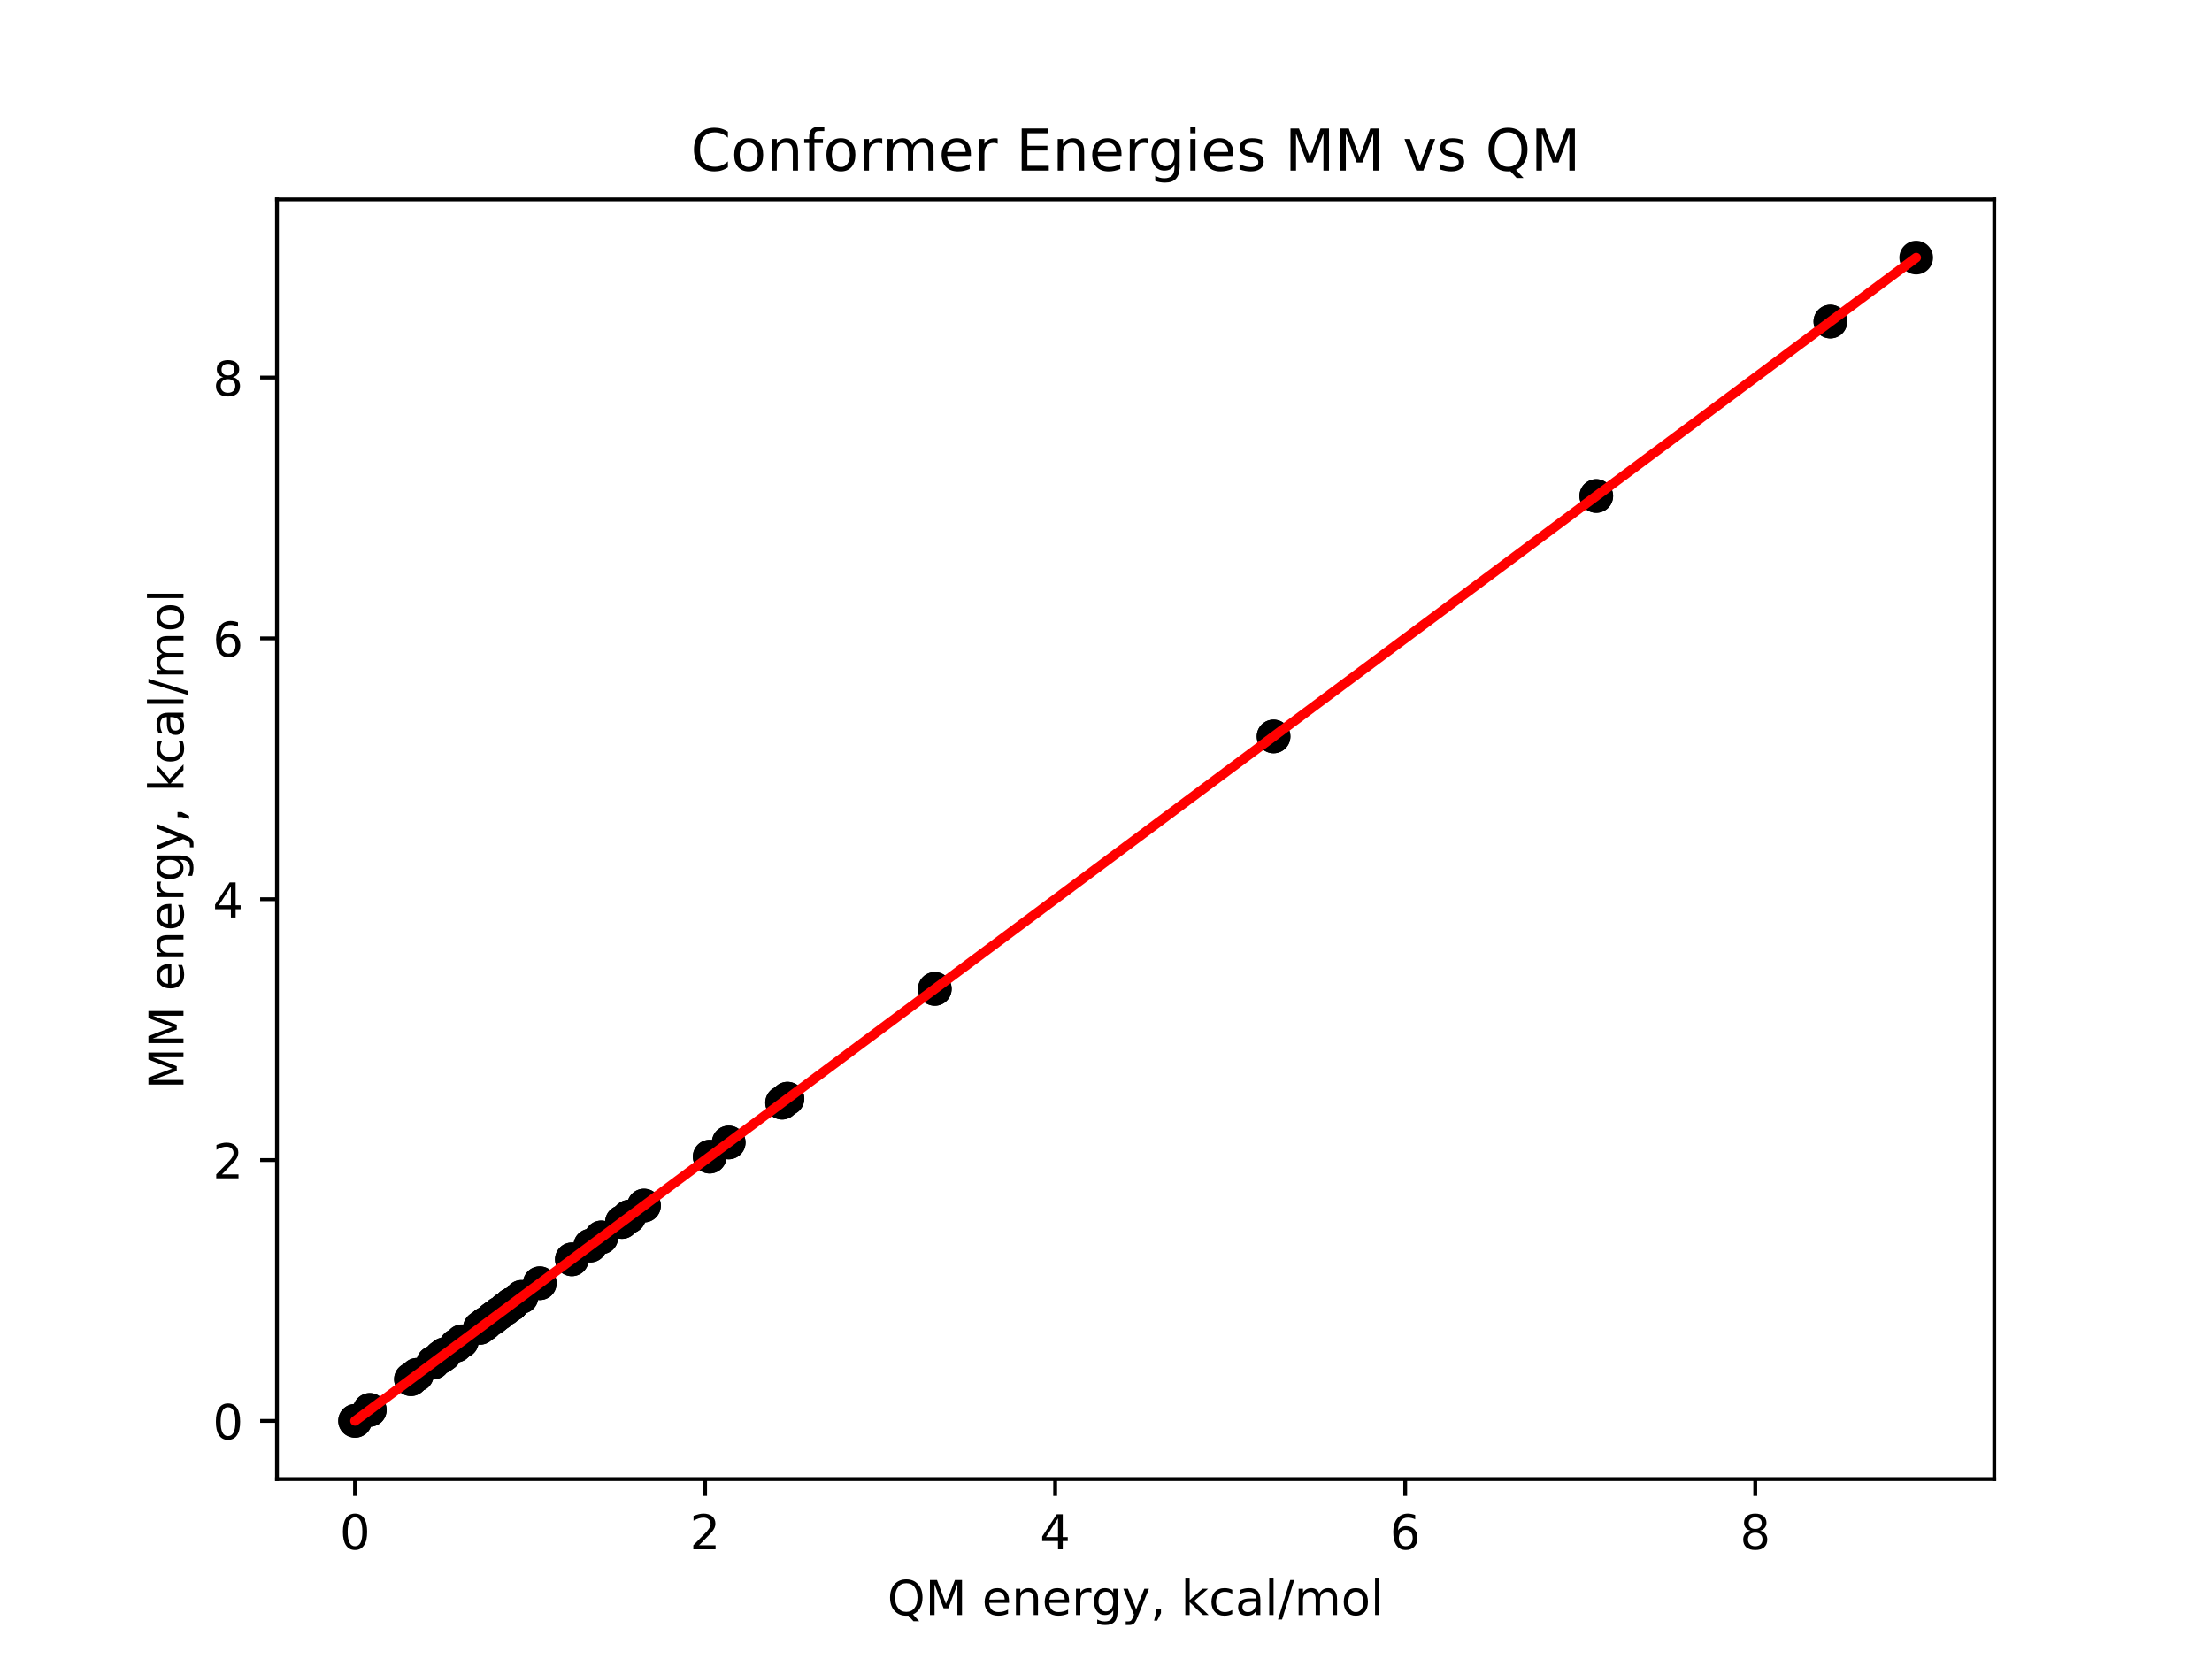
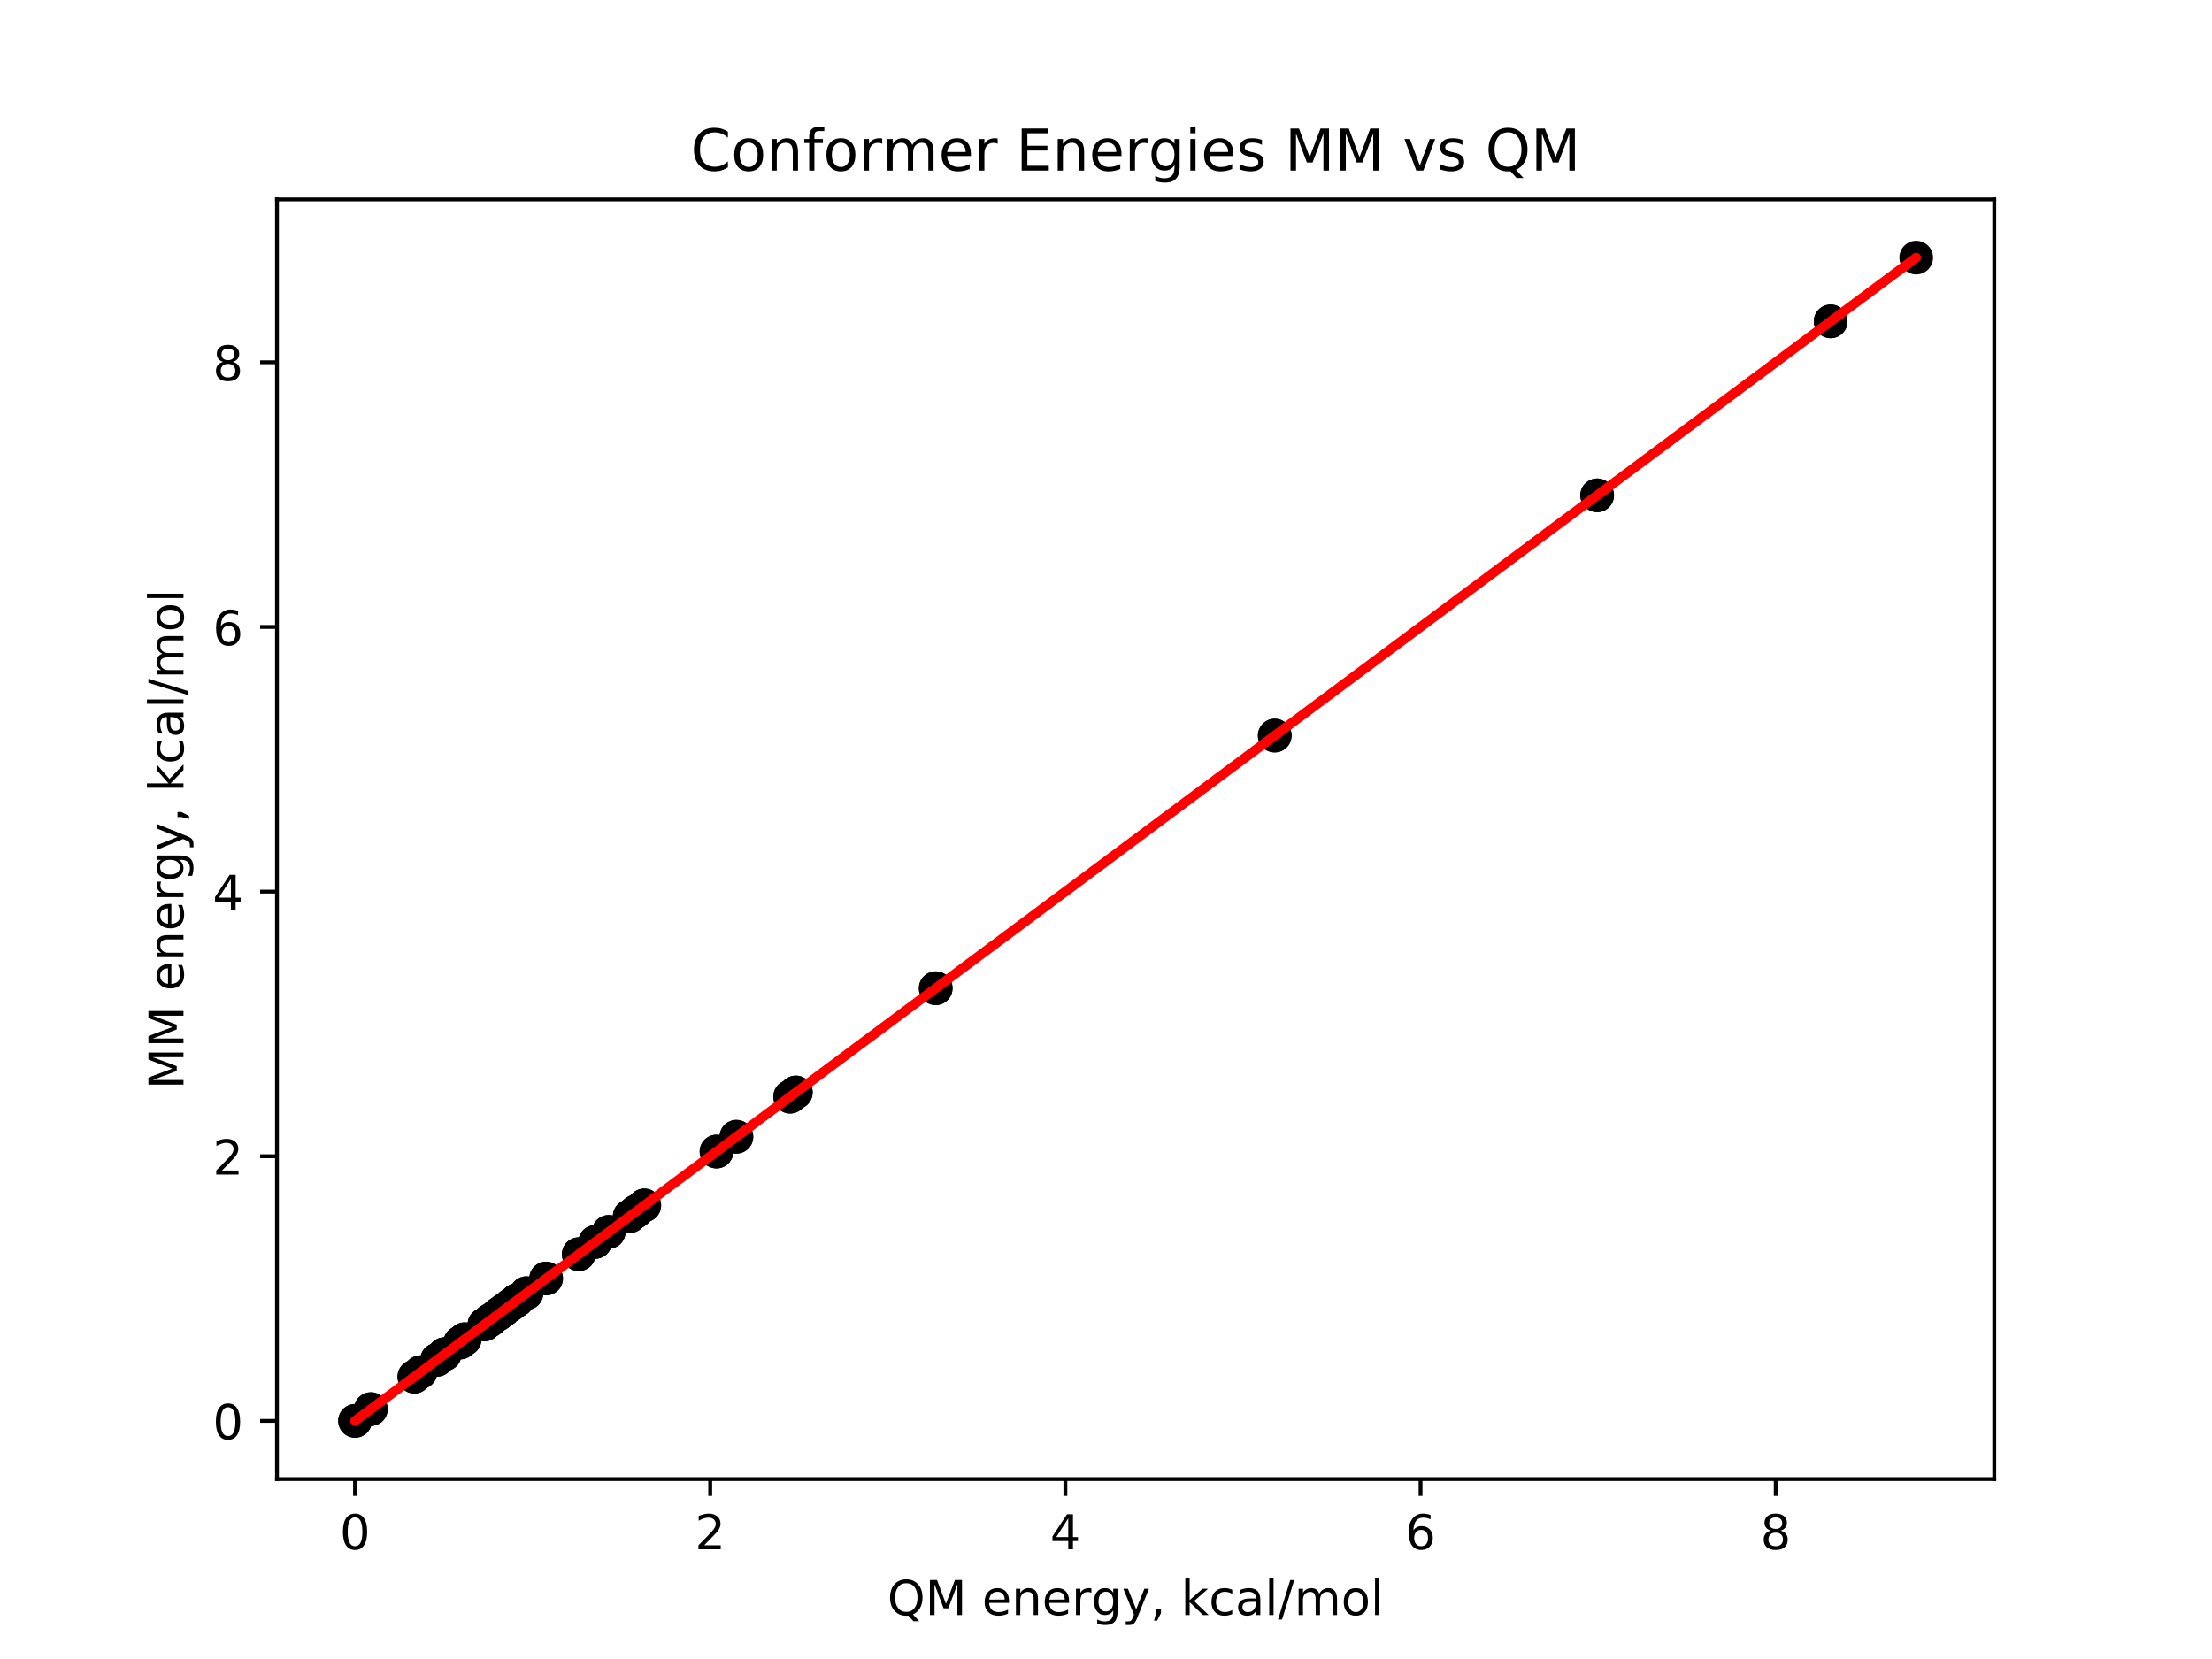
<svg xmlns="http://www.w3.org/2000/svg" xmlns:xlink="http://www.w3.org/1999/xlink" height="345pt" version="1.1" viewBox="0 0 460 345" width="460pt">
  <defs>
    <style type="text/css">
*{stroke-linecap:butt;stroke-linejoin:round;}
  </style>
  </defs>
  <g id="figure_1">
    <g id="patch_1">
      <path d="M 0 345.6  L 460.8 345.6  L 460.8 0  L 0 0  z " style="fill:#ffffff;" />
    </g>
    <g id="axes_1">
      <g id="patch_2">
        <path d="M 57.6 307.584  L 414.72 307.584  L 414.72 41.472  L 57.6 41.472  z " style="fill:#ffffff;" />
      </g>
      <g id="matplotlib.axis_1">
        <g id="xtick_1">
          <g id="line2d_1">
            <defs>
-               <path d="M 0 0  L 0 3.5  " id="m3a6380e8ad" style="stroke:#000000;stroke-width:0.8;" />
-             </defs>
-             <g>
-               <use style="stroke:#000000;stroke-width:0.8;" x="73.833" xlink:href="#m3a6380e8ad" y="307.584" />
+               <path d="M 0 0  L 0 3.5  " id="ma9a8a2aeb0" style="stroke:#000000;stroke-width:0.8;" />
+             </defs>
+             <g>
+               <use style="stroke:#000000;stroke-width:0.8;" x="73.833" xlink:href="#ma9a8a2aeb0" y="307.584" />
            </g>
          </g>
          <g id="text_1">
            <defs>
              <path d="M 31.781 66.406  Q 24.172 66.406 20.328 58.906  Q 16.5 51.422 16.5 36.375  Q 16.5 21.391 20.328 13.891  Q 24.172 6.391 31.781 6.391  Q 39.453 6.391 43.281 13.891  Q 47.125 21.391 47.125 36.375  Q 47.125 51.422 43.281 58.906  Q 39.453 66.406 31.781 66.406  z M 31.781 74.219  Q 44.047 74.219 50.516 64.516  Q 56.984 54.828 56.984 36.375  Q 56.984 17.969 50.516 8.266  Q 44.047 -1.422 31.781 -1.422  Q 19.531 -1.422 13.062 8.266  Q 6.594 17.969 6.594 36.375  Q 6.594 54.828 13.062 64.516  Q 19.531 74.219 31.781 74.219  z " id="DejaVuSans-30" />
            </defs>
            <g transform="translate(70.65148 322.1824)scale(0.1 -0.1)">
              <use xlink:href="#DejaVuSans-30" />
            </g>
          </g>
        </g>
        <g id="xtick_2">
          <g id="line2d_2">
            <g>
-               <use style="stroke:#000000;stroke-width:0.8;" x="146.629" xlink:href="#m3a6380e8ad" y="307.584" />
+               <use style="stroke:#000000;stroke-width:0.8;" x="147.692" xlink:href="#ma9a8a2aeb0" y="307.584" />
            </g>
          </g>
          <g id="text_2">
            <defs>
              <path d="M 19.188 8.297  L 53.609 8.297  L 53.609 0  L 7.328 0  L 7.328 8.297  Q 12.938 14.109 22.625 23.891  Q 32.328 33.688 34.812 36.531  Q 39.547 41.844 41.422 45.531  Q 43.312 49.219 43.312 52.781  Q 43.312 58.594 39.234 62.25  Q 35.156 65.922 28.609 65.922  Q 23.969 65.922 18.812 64.312  Q 13.672 62.703 7.812 59.422  L 7.812 69.391  Q 13.766 71.781 18.938 73  Q 24.125 74.219 28.422 74.219  Q 39.75 74.219 46.484 68.547  Q 53.219 62.891 53.219 53.422  Q 53.219 48.922 51.531 44.891  Q 49.859 40.875 45.406 35.406  Q 44.188 33.984 37.641 27.219  Q 31.109 20.453 19.188 8.297  z " id="DejaVuSans-32" />
            </defs>
-             <g transform="translate(143.4473 322.1824)scale(0.1 -0.1)">
+             <g transform="translate(144.5112 322.1824)scale(0.1 -0.1)">
              <use xlink:href="#DejaVuSans-32" />
            </g>
          </g>
        </g>
        <g id="xtick_3">
          <g id="line2d_3">
            <g>
-               <use style="stroke:#000000;stroke-width:0.8;" x="219.424" xlink:href="#m3a6380e8ad" y="307.584" />
+               <use style="stroke:#000000;stroke-width:0.8;" x="221.552" xlink:href="#ma9a8a2aeb0" y="307.584" />
            </g>
          </g>
          <g id="text_3">
            <defs>
              <path d="M 37.797 64.312  L 12.891 25.391  L 37.797 25.391  z M 35.203 72.906  L 47.609 72.906  L 47.609 25.391  L 58.016 25.391  L 58.016 17.188  L 47.609 17.188  L 47.609 0  L 37.797 0  L 37.797 17.188  L 4.891 17.188  L 4.891 26.703  z " id="DejaVuSans-34" />
            </defs>
-             <g transform="translate(216.2431 322.1824)scale(0.1 -0.1)">
+             <g transform="translate(218.3709 322.1824)scale(0.1 -0.1)">
              <use xlink:href="#DejaVuSans-34" />
            </g>
          </g>
        </g>
        <g id="xtick_4">
          <g id="line2d_4">
            <g>
-               <use style="stroke:#000000;stroke-width:0.8;" x="292.22" xlink:href="#m3a6380e8ad" y="307.584" />
+               <use style="stroke:#000000;stroke-width:0.8;" x="295.412" xlink:href="#ma9a8a2aeb0" y="307.584" />
            </g>
          </g>
          <g id="text_4">
            <defs>
              <path d="M 33.016 40.375  Q 26.375 40.375 22.484 35.828  Q 18.609 31.297 18.609 23.391  Q 18.609 15.531 22.484 10.953  Q 26.375 6.391 33.016 6.391  Q 39.656 6.391 43.531 10.953  Q 47.406 15.531 47.406 23.391  Q 47.406 31.297 43.531 35.828  Q 39.656 40.375 33.016 40.375  z M 52.594 71.297  L 52.594 62.312  Q 48.875 64.062 45.094 64.984  Q 41.312 65.922 37.594 65.922  Q 27.828 65.922 22.672 59.328  Q 17.531 52.734 16.797 39.406  Q 19.672 43.656 24.016 45.922  Q 28.375 48.188 33.594 48.188  Q 44.578 48.188 50.953 41.516  Q 57.328 34.859 57.328 23.391  Q 57.328 12.156 50.688 5.359  Q 44.047 -1.422 33.016 -1.422  Q 20.359 -1.422 13.672 8.266  Q 6.984 17.969 6.984 36.375  Q 6.984 53.656 15.188 63.938  Q 23.391 74.219 37.203 74.219  Q 40.922 74.219 44.703 73.484  Q 48.484 72.75 52.594 71.297  z " id="DejaVuSans-36" />
            </defs>
-             <g transform="translate(289.0389 322.1824)scale(0.1 -0.1)">
+             <g transform="translate(292.2307 322.1824)scale(0.1 -0.1)">
              <use xlink:href="#DejaVuSans-36" />
            </g>
          </g>
        </g>
        <g id="xtick_5">
          <g id="line2d_5">
            <g>
-               <use style="stroke:#000000;stroke-width:0.8;" x="365.016" xlink:href="#m3a6380e8ad" y="307.584" />
+               <use style="stroke:#000000;stroke-width:0.8;" x="369.272" xlink:href="#ma9a8a2aeb0" y="307.584" />
            </g>
          </g>
          <g id="text_5">
            <defs>
              <path d="M 31.781 34.625  Q 24.75 34.625 20.719 30.859  Q 16.703 27.094 16.703 20.516  Q 16.703 13.922 20.719 10.156  Q 24.75 6.391 31.781 6.391  Q 38.812 6.391 42.859 10.172  Q 46.922 13.969 46.922 20.516  Q 46.922 27.094 42.891 30.859  Q 38.875 34.625 31.781 34.625  z M 21.922 38.812  Q 15.578 40.375 12.031 44.719  Q 8.5 49.078 8.5 55.328  Q 8.5 64.062 14.719 69.141  Q 20.953 74.219 31.781 74.219  Q 42.672 74.219 48.875 69.141  Q 55.078 64.062 55.078 55.328  Q 55.078 49.078 51.531 44.719  Q 48 40.375 41.703 38.812  Q 48.828 37.156 52.797 32.312  Q 56.781 27.484 56.781 20.516  Q 56.781 9.906 50.312 4.234  Q 43.844 -1.422 31.781 -1.422  Q 19.734 -1.422 13.25 4.234  Q 6.781 9.906 6.781 20.516  Q 6.781 27.484 10.781 32.312  Q 14.797 37.156 21.922 38.812  z M 18.312 54.391  Q 18.312 48.734 21.844 45.562  Q 25.391 42.391 31.781 42.391  Q 38.141 42.391 41.719 45.562  Q 45.312 48.734 45.312 54.391  Q 45.312 60.062 41.719 63.234  Q 38.141 66.406 31.781 66.406  Q 25.391 66.406 21.844 63.234  Q 18.312 60.062 18.312 54.391  z " id="DejaVuSans-38" />
            </defs>
-             <g transform="translate(361.8348 322.1824)scale(0.1 -0.1)">
+             <g transform="translate(366.0904 322.1824)scale(0.1 -0.1)">
              <use xlink:href="#DejaVuSans-38" />
            </g>
          </g>
        </g>
        <g id="text_6">
          <defs>
            <path d="M 39.406 66.219  Q 28.656 66.219 22.328 58.203  Q 16.016 50.203 16.016 36.375  Q 16.016 22.609 22.328 14.594  Q 28.656 6.594 39.406 6.594  Q 50.141 6.594 56.422 14.594  Q 62.703 22.609 62.703 36.375  Q 62.703 50.203 56.422 58.203  Q 50.141 66.219 39.406 66.219  z M 53.219 1.312  L 66.219 -12.891  L 54.297 -12.891  L 43.5 -1.219  Q 41.891 -1.312 41.031 -1.359  Q 40.188 -1.422 39.406 -1.422  Q 24.031 -1.422 14.812 8.859  Q 5.609 19.141 5.609 36.375  Q 5.609 53.656 14.812 63.938  Q 24.031 74.219 39.406 74.219  Q 54.734 74.219 63.906 63.938  Q 73.094 53.656 73.094 36.375  Q 73.094 23.688 67.984 14.641  Q 62.891 5.609 53.219 1.312  z " id="DejaVuSans-51" />
            <path d="M 9.812 72.906  L 24.516 72.906  L 43.109 23.297  L 61.812 72.906  L 76.516 72.906  L 76.516 0  L 66.891 0  L 66.891 64.016  L 48.094 14.016  L 38.188 14.016  L 19.391 64.016  L 19.391 0  L 9.812 0  z " id="DejaVuSans-4d" />
            <path id="DejaVuSans-20" />
            <path d="M 56.203 29.594  L 56.203 25.203  L 14.891 25.203  Q 15.484 15.922 20.484 11.062  Q 25.484 6.203 34.422 6.203  Q 39.594 6.203 44.453 7.469  Q 49.312 8.734 54.109 11.281  L 54.109 2.781  Q 49.266 0.734 44.188 -0.344  Q 39.109 -1.422 33.891 -1.422  Q 20.797 -1.422 13.156 6.188  Q 5.516 13.812 5.516 26.812  Q 5.516 40.234 12.766 48.109  Q 20.016 56 32.328 56  Q 43.359 56 49.781 48.891  Q 56.203 41.797 56.203 29.594  z M 47.219 32.234  Q 47.125 39.594 43.094 43.984  Q 39.062 48.391 32.422 48.391  Q 24.906 48.391 20.391 44.141  Q 15.875 39.891 15.188 32.172  z " id="DejaVuSans-65" />
            <path d="M 54.891 33.016  L 54.891 0  L 45.906 0  L 45.906 32.719  Q 45.906 40.484 42.875 44.328  Q 39.844 48.188 33.797 48.188  Q 26.516 48.188 22.312 43.547  Q 18.109 38.922 18.109 30.906  L 18.109 0  L 9.078 0  L 9.078 54.688  L 18.109 54.688  L 18.109 46.188  Q 21.344 51.125 25.703 53.562  Q 30.078 56 35.797 56  Q 45.219 56 50.047 50.172  Q 54.891 44.344 54.891 33.016  z " id="DejaVuSans-6e" />
            <path d="M 41.109 46.297  Q 39.594 47.172 37.812 47.578  Q 36.031 48 33.891 48  Q 26.266 48 22.188 43.047  Q 18.109 38.094 18.109 28.812  L 18.109 0  L 9.078 0  L 9.078 54.688  L 18.109 54.688  L 18.109 46.188  Q 20.953 51.172 25.484 53.578  Q 30.031 56 36.531 56  Q 37.453 56 38.578 55.875  Q 39.703 55.766 41.062 55.516  z " id="DejaVuSans-72" />
            <path d="M 45.406 27.984  Q 45.406 37.75 41.375 43.109  Q 37.359 48.484 30.078 48.484  Q 22.859 48.484 18.828 43.109  Q 14.797 37.75 14.797 27.984  Q 14.797 18.266 18.828 12.891  Q 22.859 7.516 30.078 7.516  Q 37.359 7.516 41.375 12.891  Q 45.406 18.266 45.406 27.984  z M 54.391 6.781  Q 54.391 -7.172 48.188 -13.984  Q 42 -20.797 29.203 -20.797  Q 24.469 -20.797 20.266 -20.094  Q 16.062 -19.391 12.109 -17.922  L 12.109 -9.188  Q 16.062 -11.328 19.922 -12.344  Q 23.781 -13.375 27.781 -13.375  Q 36.625 -13.375 41.016 -8.766  Q 45.406 -4.156 45.406 5.172  L 45.406 9.625  Q 42.625 4.781 38.281 2.391  Q 33.938 0 27.875 0  Q 17.828 0 11.672 7.656  Q 5.516 15.328 5.516 27.984  Q 5.516 40.672 11.672 48.328  Q 17.828 56 27.875 56  Q 33.938 56 38.281 53.609  Q 42.625 51.219 45.406 46.391  L 45.406 54.688  L 54.391 54.688  z " id="DejaVuSans-67" />
            <path d="M 32.172 -5.078  Q 28.375 -14.844 24.75 -17.812  Q 21.141 -20.797 15.094 -20.797  L 7.906 -20.797  L 7.906 -13.281  L 13.188 -13.281  Q 16.891 -13.281 18.938 -11.516  Q 21 -9.766 23.484 -3.219  L 25.094 0.875  L 2.984 54.688  L 12.5 54.688  L 29.594 11.922  L 46.688 54.688  L 56.203 54.688  z " id="DejaVuSans-79" />
            <path d="M 11.719 12.406  L 22.016 12.406  L 22.016 4  L 14.016 -11.625  L 7.719 -11.625  L 11.719 4  z " id="DejaVuSans-2c" />
            <path d="M 9.078 75.984  L 18.109 75.984  L 18.109 31.109  L 44.922 54.688  L 56.391 54.688  L 27.391 29.109  L 57.625 0  L 45.906 0  L 18.109 26.703  L 18.109 0  L 9.078 0  z " id="DejaVuSans-6b" />
            <path d="M 48.781 52.594  L 48.781 44.188  Q 44.969 46.297 41.141 47.344  Q 37.312 48.391 33.406 48.391  Q 24.656 48.391 19.812 42.844  Q 14.984 37.312 14.984 27.297  Q 14.984 17.281 19.812 11.734  Q 24.656 6.203 33.406 6.203  Q 37.312 6.203 41.141 7.25  Q 44.969 8.297 48.781 10.406  L 48.781 2.094  Q 45.016 0.344 40.984 -0.531  Q 36.969 -1.422 32.422 -1.422  Q 20.062 -1.422 12.781 6.344  Q 5.516 14.109 5.516 27.297  Q 5.516 40.672 12.859 48.328  Q 20.219 56 33.016 56  Q 37.156 56 41.109 55.141  Q 45.062 54.297 48.781 52.594  z " id="DejaVuSans-63" />
            <path d="M 34.281 27.484  Q 23.391 27.484 19.188 25  Q 14.984 22.516 14.984 16.5  Q 14.984 11.719 18.141 8.906  Q 21.297 6.109 26.703 6.109  Q 34.188 6.109 38.703 11.406  Q 43.219 16.703 43.219 25.484  L 43.219 27.484  z M 52.203 31.203  L 52.203 0  L 43.219 0  L 43.219 8.297  Q 40.141 3.328 35.547 0.953  Q 30.953 -1.422 24.312 -1.422  Q 15.922 -1.422 10.953 3.297  Q 6 8.016 6 15.922  Q 6 25.141 12.172 29.828  Q 18.359 34.516 30.609 34.516  L 43.219 34.516  L 43.219 35.406  Q 43.219 41.609 39.141 45  Q 35.062 48.391 27.688 48.391  Q 23 48.391 18.547 47.266  Q 14.109 46.141 10.016 43.891  L 10.016 52.203  Q 14.938 54.109 19.578 55.047  Q 24.219 56 28.609 56  Q 40.484 56 46.344 49.844  Q 52.203 43.703 52.203 31.203  z " id="DejaVuSans-61" />
            <path d="M 9.422 75.984  L 18.406 75.984  L 18.406 0  L 9.422 0  z " id="DejaVuSans-6c" />
            <path d="M 25.391 72.906  L 33.688 72.906  L 8.297 -9.281  L 0 -9.281  z " id="DejaVuSans-2f" />
            <path d="M 52 44.188  Q 55.375 50.25 60.062 53.125  Q 64.75 56 71.094 56  Q 79.641 56 84.281 50.016  Q 88.922 44.047 88.922 33.016  L 88.922 0  L 79.891 0  L 79.891 32.719  Q 79.891 40.578 77.094 44.375  Q 74.312 48.188 68.609 48.188  Q 61.625 48.188 57.562 43.547  Q 53.516 38.922 53.516 30.906  L 53.516 0  L 44.484 0  L 44.484 32.719  Q 44.484 40.625 41.703 44.406  Q 38.922 48.188 33.109 48.188  Q 26.219 48.188 22.156 43.531  Q 18.109 38.875 18.109 30.906  L 18.109 0  L 9.078 0  L 9.078 54.688  L 18.109 54.688  L 18.109 46.188  Q 21.188 51.219 25.484 53.609  Q 29.781 56 35.688 56  Q 41.656 56 45.828 52.969  Q 50 49.953 52 44.188  z " id="DejaVuSans-6d" />
            <path d="M 30.609 48.391  Q 23.391 48.391 19.188 42.75  Q 14.984 37.109 14.984 27.297  Q 14.984 17.484 19.156 11.844  Q 23.344 6.203 30.609 6.203  Q 37.797 6.203 41.984 11.859  Q 46.188 17.531 46.188 27.297  Q 46.188 37.016 41.984 42.703  Q 37.797 48.391 30.609 48.391  z M 30.609 56  Q 42.328 56 49.016 48.375  Q 55.719 40.766 55.719 27.297  Q 55.719 13.875 49.016 6.219  Q 42.328 -1.422 30.609 -1.422  Q 18.844 -1.422 12.172 6.219  Q 5.516 13.875 5.516 27.297  Q 5.516 40.766 12.172 48.375  Q 18.844 56 30.609 56  z " id="DejaVuSans-6f" />
          </defs>
          <g transform="translate(184.5319 335.8606)scale(0.1 -0.1)">
            <use xlink:href="#DejaVuSans-51" />
            <use x="78.711" xlink:href="#DejaVuSans-4d" />
            <use x="164.99" xlink:href="#DejaVuSans-20" />
            <use x="196.777" xlink:href="#DejaVuSans-65" />
            <use x="258.301" xlink:href="#DejaVuSans-6e" />
            <use x="321.68" xlink:href="#DejaVuSans-65" />
            <use x="383.203" xlink:href="#DejaVuSans-72" />
            <use x="424.301" xlink:href="#DejaVuSans-67" />
            <use x="487.777" xlink:href="#DejaVuSans-79" />
            <use x="546.957" xlink:href="#DejaVuSans-2c" />
            <use x="578.744" xlink:href="#DejaVuSans-20" />
            <use x="610.531" xlink:href="#DejaVuSans-6b" />
            <use x="668.441" xlink:href="#DejaVuSans-63" />
            <use x="723.422" xlink:href="#DejaVuSans-61" />
            <use x="784.701" xlink:href="#DejaVuSans-6c" />
            <use x="812.484" xlink:href="#DejaVuSans-2f" />
            <use x="846.176" xlink:href="#DejaVuSans-6d" />
            <use x="943.588" xlink:href="#DejaVuSans-6f" />
            <use x="1004.77" xlink:href="#DejaVuSans-6c" />
          </g>
        </g>
      </g>
      <g id="matplotlib.axis_2">
        <g id="ytick_1">
          <g id="line2d_6">
            <defs>
-               <path d="M 0 0  L -3.5 0  " id="mbd588d0373" style="stroke:#000000;stroke-width:0.8;" />
-             </defs>
-             <g>
-               <use style="stroke:#000000;stroke-width:0.8;" x="57.6" xlink:href="#mbd588d0373" y="295.488" />
+               <path d="M 0 0  L -3.5 0  " id="m4d8f1068ce" style="stroke:#000000;stroke-width:0.8;" />
+             </defs>
+             <g>
+               <use style="stroke:#000000;stroke-width:0.8;" x="57.6" xlink:href="#m4d8f1068ce" y="295.488" />
            </g>
          </g>
          <g id="text_7">
            <g transform="translate(44.2375 299.2872)scale(0.1 -0.1)">
              <use xlink:href="#DejaVuSans-30" />
            </g>
          </g>
        </g>
        <g id="ytick_2">
          <g id="line2d_7">
            <g>
-               <use style="stroke:#000000;stroke-width:0.8;" x="57.6" xlink:href="#mbd588d0373" y="241.243" />
+               <use style="stroke:#000000;stroke-width:0.8;" x="57.6" xlink:href="#m4d8f1068ce" y="240.451" />
            </g>
          </g>
          <g id="text_8">
-             <g transform="translate(44.2375 245.0426)scale(0.1 -0.1)">
+             <g transform="translate(44.2375 244.2498)scale(0.1 -0.1)">
              <use xlink:href="#DejaVuSans-32" />
            </g>
          </g>
        </g>
        <g id="ytick_3">
          <g id="line2d_8">
            <g>
-               <use style="stroke:#000000;stroke-width:0.8;" x="57.6" xlink:href="#mbd588d0373" y="186.999" />
+               <use style="stroke:#000000;stroke-width:0.8;" x="57.6" xlink:href="#m4d8f1068ce" y="185.413" />
            </g>
          </g>
          <g id="text_9">
-             <g transform="translate(44.2375 190.7979)scale(0.1 -0.1)">
+             <g transform="translate(44.2375 189.2124)scale(0.1 -0.1)">
              <use xlink:href="#DejaVuSans-34" />
            </g>
          </g>
        </g>
        <g id="ytick_4">
          <g id="line2d_9">
            <g>
-               <use style="stroke:#000000;stroke-width:0.8;" x="57.6" xlink:href="#mbd588d0373" y="132.754" />
+               <use style="stroke:#000000;stroke-width:0.8;" x="57.6" xlink:href="#m4d8f1068ce" y="130.376" />
            </g>
          </g>
          <g id="text_10">
-             <g transform="translate(44.2375 136.5533)scale(0.1 -0.1)">
+             <g transform="translate(44.2375 134.175)scale(0.1 -0.1)">
              <use xlink:href="#DejaVuSans-36" />
            </g>
          </g>
        </g>
        <g id="ytick_5">
          <g id="line2d_10">
            <g>
-               <use style="stroke:#000000;stroke-width:0.8;" x="57.6" xlink:href="#mbd588d0373" y="78.509" />
+               <use style="stroke:#000000;stroke-width:0.8;" x="57.6" xlink:href="#m4d8f1068ce" y="75.338" />
            </g>
          </g>
          <g id="text_11">
-             <g transform="translate(44.2375 82.30868)scale(0.1 -0.1)">
+             <g transform="translate(44.2375 79.13753)scale(0.1 -0.1)">
              <use xlink:href="#DejaVuSans-38" />
            </g>
          </g>
        </g>
        <g id="text_12">
          <g transform="translate(38.15781 226.5342)rotate(-90)scale(0.1 -0.1)">
            <use xlink:href="#DejaVuSans-4d" />
            <use x="86.279" xlink:href="#DejaVuSans-4d" />
            <use x="172.559" xlink:href="#DejaVuSans-20" />
            <use x="204.346" xlink:href="#DejaVuSans-65" />
            <use x="265.869" xlink:href="#DejaVuSans-6e" />
            <use x="329.248" xlink:href="#DejaVuSans-65" />
            <use x="390.771" xlink:href="#DejaVuSans-72" />
            <use x="431.869" xlink:href="#DejaVuSans-67" />
            <use x="495.346" xlink:href="#DejaVuSans-79" />
            <use x="554.525" xlink:href="#DejaVuSans-2c" />
            <use x="586.312" xlink:href="#DejaVuSans-20" />
            <use x="618.1" xlink:href="#DejaVuSans-6b" />
            <use x="676.01" xlink:href="#DejaVuSans-63" />
            <use x="730.99" xlink:href="#DejaVuSans-61" />
            <use x="792.27" xlink:href="#DejaVuSans-6c" />
            <use x="820.053" xlink:href="#DejaVuSans-2f" />
            <use x="853.744" xlink:href="#DejaVuSans-6d" />
            <use x="951.156" xlink:href="#DejaVuSans-6f" />
            <use x="1012.338" xlink:href="#DejaVuSans-6c" />
          </g>
        </g>
      </g>
      <g id="line2d_11">
        <defs>
-           <path d="M 0 3  C 0.796 3 1.559 2.684 2.121 2.121  C 2.684 1.559 3 0.796 3 0  C 3 -0.796 2.684 -1.559 2.121 -2.121  C 1.559 -2.684 0.796 -3 0 -3  C -0.796 -3 -1.559 -2.684 -2.121 -2.121  C -2.684 -1.559 -3 -0.796 -3 0  C -3 0.796 -2.684 1.559 -2.121 2.121  C -1.559 2.684 -0.796 3 0 3  z " id="mf2b5cdc67c" style="stroke:#000000;" />
+           <path d="M 0 3  C 0.796 3 1.559 2.684 2.121 2.121  C 2.684 1.559 3 0.796 3 0  C 3 -0.796 2.684 -1.559 2.121 -2.121  C 1.559 -2.684 0.796 -3 0 -3  C -0.796 -3 -1.559 -2.684 -2.121 -2.121  C -2.684 -1.559 -3 -0.796 -3 0  C -3 0.796 -2.684 1.559 -2.121 2.121  C -1.559 2.684 -0.796 3 0 3  z " id="m086f7c5e9b" style="stroke:#000000;" />
        </defs>
-         <g clip-path="url(#pd69f0bec8e)">
-           <use style="stroke:#000000;" x="85.462" xlink:href="#mf2b5cdc67c" y="286.822" />
-           <use style="stroke:#000000;" x="91.665" xlink:href="#mf2b5cdc67c" y="282.2" />
-           <use style="stroke:#000000;" x="108.448" xlink:href="#mf2b5cdc67c" y="269.694" />
-           <use style="stroke:#000000;" x="130.752" xlink:href="#mf2b5cdc67c" y="253.074" />
-           <use style="stroke:#000000;" x="151.541" xlink:href="#mf2b5cdc67c" y="237.583" />
-           <use style="stroke:#000000;" x="163.763" xlink:href="#mf2b5cdc67c" y="228.476" />
-           <use style="stroke:#000000;" x="162.649" xlink:href="#mf2b5cdc67c" y="229.306" />
-           <use style="stroke:#000000;" x="147.596" xlink:href="#mf2b5cdc67c" y="240.523" />
-           <use style="stroke:#000000;" x="122.768" xlink:href="#mf2b5cdc67c" y="259.023" />
-           <use style="stroke:#000000;" x="96.061" xlink:href="#mf2b5cdc67c" y="278.925" />
-           <use style="stroke:#000000;" x="76.915" xlink:href="#mf2b5cdc67c" y="293.191" />
-           <use style="stroke:#000000;" x="73.861" xlink:href="#mf2b5cdc67c" y="295.467" />
-           <use style="stroke:#000000;" x="92.463" xlink:href="#mf2b5cdc67c" y="281.605" />
-           <use style="stroke:#000000;" x="133.936" xlink:href="#mf2b5cdc67c" y="250.702" />
-           <use style="stroke:#000000;" x="194.407" xlink:href="#mf2b5cdc67c" y="205.64" />
-           <use style="stroke:#000000;" x="264.852" xlink:href="#mf2b5cdc67c" y="153.148" />
-           <use style="stroke:#000000;" x="331.958" xlink:href="#mf2b5cdc67c" y="103.143" />
-           <use style="stroke:#000000;" x="380.639" xlink:href="#mf2b5cdc67c" y="66.868" />
-           <use style="stroke:#000000;" x="398.487" xlink:href="#mf2b5cdc67c" y="53.568" />
-           <use style="stroke:#000000;" x="380.635" xlink:href="#mf2b5cdc67c" y="66.871" />
-           <use style="stroke:#000000;" x="331.95" xlink:href="#mf2b5cdc67c" y="103.149" />
-           <use style="stroke:#000000;" x="264.84" xlink:href="#mf2b5cdc67c" y="153.157" />
-           <use style="stroke:#000000;" x="194.39" xlink:href="#mf2b5cdc67c" y="205.653" />
-           <use style="stroke:#000000;" x="133.914" xlink:href="#mf2b5cdc67c" y="250.718" />
-           <use style="stroke:#000000;" x="92.438" xlink:href="#mf2b5cdc67c" y="281.624" />
-           <use style="stroke:#000000;" x="73.833" xlink:href="#mf2b5cdc67c" y="295.488" />
-           <use style="stroke:#000000;" x="76.886" xlink:href="#mf2b5cdc67c" y="293.213" />
-           <use style="stroke:#000000;" x="96.033" xlink:href="#mf2b5cdc67c" y="278.946" />
-           <use style="stroke:#000000;" x="122.743" xlink:href="#mf2b5cdc67c" y="259.042" />
-           <use style="stroke:#000000;" x="147.575" xlink:href="#mf2b5cdc67c" y="240.538" />
-           <use style="stroke:#000000;" x="162.634" xlink:href="#mf2b5cdc67c" y="229.317" />
-           <use style="stroke:#000000;" x="163.753" xlink:href="#mf2b5cdc67c" y="228.483" />
-           <use style="stroke:#000000;" x="151.536" xlink:href="#mf2b5cdc67c" y="237.587" />
-           <use style="stroke:#000000;" x="130.75" xlink:href="#mf2b5cdc67c" y="253.075" />
-           <use style="stroke:#000000;" x="108.448" xlink:href="#mf2b5cdc67c" y="269.694" />
-           <use style="stroke:#000000;" x="91.666" xlink:href="#mf2b5cdc67c" y="282.2" />
-           <use style="stroke:#000000;" x="85.462" xlink:href="#mf2b5cdc67c" y="286.822" />
-           <use style="stroke:#000000;" x="86.698" xlink:href="#mf2b5cdc67c" y="285.901" />
-           <use style="stroke:#000000;" x="90.101" xlink:href="#mf2b5cdc67c" y="283.365" />
-           <use style="stroke:#000000;" x="94.843" xlink:href="#mf2b5cdc67c" y="279.832" />
-           <use style="stroke:#000000;" x="99.795" xlink:href="#mf2b5cdc67c" y="276.142" />
-           <use style="stroke:#000000;" x="103.833" xlink:href="#mf2b5cdc67c" y="273.133" />
-           <use style="stroke:#000000;" x="106.145" xlink:href="#mf2b5cdc67c" y="271.41" />
-           <use style="stroke:#000000;" x="106.453" xlink:href="#mf2b5cdc67c" y="271.181" />
-           <use style="stroke:#000000;" x="105.091" xlink:href="#mf2b5cdc67c" y="272.196" />
-           <use style="stroke:#000000;" x="102.911" xlink:href="#mf2b5cdc67c" y="273.82" />
-           <use style="stroke:#000000;" x="101.051" xlink:href="#mf2b5cdc67c" y="275.206" />
-           <use style="stroke:#000000;" x="100.61" xlink:href="#mf2b5cdc67c" y="275.535" />
-           <use style="stroke:#000000;" x="102.331" xlink:href="#mf2b5cdc67c" y="274.252" />
-           <use style="stroke:#000000;" x="106.378" xlink:href="#mf2b5cdc67c" y="271.237" />
-           <use style="stroke:#000000;" x="112.255" xlink:href="#mf2b5cdc67c" y="266.857" />
-           <use style="stroke:#000000;" x="118.922" xlink:href="#mf2b5cdc67c" y="261.889" />
-           <use style="stroke:#000000;" x="125.046" xlink:href="#mf2b5cdc67c" y="257.326" />
-           <use style="stroke:#000000;" x="129.34" xlink:href="#mf2b5cdc67c" y="254.126" />
-           <use style="stroke:#000000;" x="130.882" xlink:href="#mf2b5cdc67c" y="252.977" />
-           <use style="stroke:#000000;" x="129.338" xlink:href="#mf2b5cdc67c" y="254.128" />
-           <use style="stroke:#000000;" x="125.042" xlink:href="#mf2b5cdc67c" y="257.329" />
-           <use style="stroke:#000000;" x="118.917" xlink:href="#mf2b5cdc67c" y="261.893" />
-           <use style="stroke:#000000;" x="112.251" xlink:href="#mf2b5cdc67c" y="266.86" />
-           <use style="stroke:#000000;" x="106.375" xlink:href="#mf2b5cdc67c" y="271.239" />
-           <use style="stroke:#000000;" x="102.331" xlink:href="#mf2b5cdc67c" y="274.252" />
-           <use style="stroke:#000000;" x="100.612" xlink:href="#mf2b5cdc67c" y="275.533" />
-           <use style="stroke:#000000;" x="101.055" xlink:href="#mf2b5cdc67c" y="275.203" />
-           <use style="stroke:#000000;" x="102.916" xlink:href="#mf2b5cdc67c" y="273.816" />
-           <use style="stroke:#000000;" x="105.095" xlink:href="#mf2b5cdc67c" y="272.192" />
-           <use style="stroke:#000000;" x="106.456" xlink:href="#mf2b5cdc67c" y="271.178" />
-           <use style="stroke:#000000;" x="106.146" xlink:href="#mf2b5cdc67c" y="271.41" />
-           <use style="stroke:#000000;" x="103.831" xlink:href="#mf2b5cdc67c" y="273.134" />
-           <use style="stroke:#000000;" x="99.792" xlink:href="#mf2b5cdc67c" y="276.144" />
-           <use style="stroke:#000000;" x="94.84" xlink:href="#mf2b5cdc67c" y="279.835" />
-           <use style="stroke:#000000;" x="90.098" xlink:href="#mf2b5cdc67c" y="283.368" />
-           <use style="stroke:#000000;" x="86.696" xlink:href="#mf2b5cdc67c" y="285.903" />
+         <g clip-path="url(#pd171537a94)">
+           <use style="stroke:#000000;" x="86.171" xlink:href="#m086f7c5e9b" y="286.294" />
+           <use style="stroke:#000000;" x="92.468" xlink:href="#m086f7c5e9b" y="281.601" />
+           <use style="stroke:#000000;" x="109.489" xlink:href="#m086f7c5e9b" y="268.918" />
+           <use style="stroke:#000000;" x="132.099" xlink:href="#m086f7c5e9b" y="252.07" />
+           <use style="stroke:#000000;" x="153.156" xlink:href="#m086f7c5e9b" y="236.379" />
+           <use style="stroke:#000000;" x="165.51" xlink:href="#m086f7c5e9b" y="227.174" />
+           <use style="stroke:#000000;" x="164.33" xlink:href="#m086f7c5e9b" y="228.053" />
+           <use style="stroke:#000000;" x="149.012" xlink:href="#m086f7c5e9b" y="239.467" />
+           <use style="stroke:#000000;" x="123.783" xlink:href="#m086f7c5e9b" y="258.267" />
+           <use style="stroke:#000000;" x="96.636" xlink:href="#m086f7c5e9b" y="278.496" />
+           <use style="stroke:#000000;" x="77.123" xlink:href="#m086f7c5e9b" y="293.036" />
+           <use style="stroke:#000000;" x="73.853" xlink:href="#m086f7c5e9b" y="295.473" />
+           <use style="stroke:#000000;" x="92.421" xlink:href="#m086f7c5e9b" y="281.637" />
+           <use style="stroke:#000000;" x="133.996" xlink:href="#m086f7c5e9b" y="250.657" />
+           <use style="stroke:#000000;" x="194.605" xlink:href="#m086f7c5e9b" y="205.493" />
+           <use style="stroke:#000000;" x="265.11" xlink:href="#m086f7c5e9b" y="152.955" />
+           <use style="stroke:#000000;" x="332.152" xlink:href="#m086f7c5e9b" y="102.998" />
+           <use style="stroke:#000000;" x="380.707" xlink:href="#m086f7c5e9b" y="66.817" />
+           <use style="stroke:#000000;" x="398.487" xlink:href="#m086f7c5e9b" y="53.568" />
+           <use style="stroke:#000000;" x="380.692" xlink:href="#m086f7c5e9b" y="66.829" />
+           <use style="stroke:#000000;" x="332.125" xlink:href="#m086f7c5e9b" y="103.019" />
+           <use style="stroke:#000000;" x="265.075" xlink:href="#m086f7c5e9b" y="152.982" />
+           <use style="stroke:#000000;" x="194.567" xlink:href="#m086f7c5e9b" y="205.522" />
+           <use style="stroke:#000000;" x="133.961" xlink:href="#m086f7c5e9b" y="250.683" />
+           <use style="stroke:#000000;" x="92.393" xlink:href="#m086f7c5e9b" y="281.658" />
+           <use style="stroke:#000000;" x="73.833" xlink:href="#m086f7c5e9b" y="295.488" />
+           <use style="stroke:#000000;" x="77.109" xlink:href="#m086f7c5e9b" y="293.047" />
+           <use style="stroke:#000000;" x="96.626" xlink:href="#m086f7c5e9b" y="278.504" />
+           <use style="stroke:#000000;" x="123.771" xlink:href="#m086f7c5e9b" y="258.276" />
+           <use style="stroke:#000000;" x="148.996" xlink:href="#m086f7c5e9b" y="239.479" />
+           <use style="stroke:#000000;" x="164.306" xlink:href="#m086f7c5e9b" y="228.071" />
+           <use style="stroke:#000000;" x="165.48" xlink:href="#m086f7c5e9b" y="227.196" />
+           <use style="stroke:#000000;" x="153.123" xlink:href="#m086f7c5e9b" y="236.404" />
+           <use style="stroke:#000000;" x="132.067" xlink:href="#m086f7c5e9b" y="252.094" />
+           <use style="stroke:#000000;" x="109.464" xlink:href="#m086f7c5e9b" y="268.937" />
+           <use style="stroke:#000000;" x="92.455" xlink:href="#m086f7c5e9b" y="281.612" />
+           <use style="stroke:#000000;" x="86.171" xlink:href="#m086f7c5e9b" y="286.294" />
+           <use style="stroke:#000000;" x="87.424" xlink:href="#m086f7c5e9b" y="285.36" />
+           <use style="stroke:#000000;" x="90.88" xlink:href="#m086f7c5e9b" y="282.785" />
+           <use style="stroke:#000000;" x="95.699" xlink:href="#m086f7c5e9b" y="279.194" />
+           <use style="stroke:#000000;" x="100.736" xlink:href="#m086f7c5e9b" y="275.441" />
+           <use style="stroke:#000000;" x="104.851" xlink:href="#m086f7c5e9b" y="272.375" />
+           <use style="stroke:#000000;" x="107.216" xlink:href="#m086f7c5e9b" y="270.612" />
+           <use style="stroke:#000000;" x="107.55" xlink:href="#m086f7c5e9b" y="270.363" />
+           <use style="stroke:#000000;" x="106.189" xlink:href="#m086f7c5e9b" y="271.378" />
+           <use style="stroke:#000000;" x="103.996" xlink:href="#m086f7c5e9b" y="273.011" />
+           <use style="stroke:#000000;" x="102.127" xlink:href="#m086f7c5e9b" y="274.404" />
+           <use style="stroke:#000000;" x="101.696" xlink:href="#m086f7c5e9b" y="274.726" />
+           <use style="stroke:#000000;" x="103.46" xlink:href="#m086f7c5e9b" y="273.411" />
+           <use style="stroke:#000000;" x="107.584" xlink:href="#m086f7c5e9b" y="270.338" />
+           <use style="stroke:#000000;" x="113.566" xlink:href="#m086f7c5e9b" y="265.88" />
+           <use style="stroke:#000000;" x="120.35" xlink:href="#m086f7c5e9b" y="260.825" />
+           <use style="stroke:#000000;" x="126.58" xlink:href="#m086f7c5e9b" y="256.183" />
+           <use style="stroke:#000000;" x="130.95" xlink:href="#m086f7c5e9b" y="252.926" />
+           <use style="stroke:#000000;" x="132.522" xlink:href="#m086f7c5e9b" y="251.755" />
+           <use style="stroke:#000000;" x="130.955" xlink:href="#m086f7c5e9b" y="252.922" />
+           <use style="stroke:#000000;" x="126.589" xlink:href="#m086f7c5e9b" y="256.176" />
+           <use style="stroke:#000000;" x="120.36" xlink:href="#m086f7c5e9b" y="260.818" />
+           <use style="stroke:#000000;" x="113.574" xlink:href="#m086f7c5e9b" y="265.874" />
+           <use style="stroke:#000000;" x="107.586" xlink:href="#m086f7c5e9b" y="270.336" />
+           <use style="stroke:#000000;" x="103.455" xlink:href="#m086f7c5e9b" y="273.414" />
+           <use style="stroke:#000000;" x="101.684" xlink:href="#m086f7c5e9b" y="274.734" />
+           <use style="stroke:#000000;" x="102.11" xlink:href="#m086f7c5e9b" y="274.417" />
+           <use style="stroke:#000000;" x="103.977" xlink:href="#m086f7c5e9b" y="273.026" />
+           <use style="stroke:#000000;" x="106.171" xlink:href="#m086f7c5e9b" y="271.391" />
+           <use style="stroke:#000000;" x="107.537" xlink:href="#m086f7c5e9b" y="270.373" />
+           <use style="stroke:#000000;" x="107.21" xlink:href="#m086f7c5e9b" y="270.617" />
+           <use style="stroke:#000000;" x="104.851" xlink:href="#m086f7c5e9b" y="272.375" />
+           <use style="stroke:#000000;" x="100.742" xlink:href="#m086f7c5e9b" y="275.436" />
+           <use style="stroke:#000000;" x="95.708" xlink:href="#m086f7c5e9b" y="279.188" />
+           <use style="stroke:#000000;" x="90.888" xlink:href="#m086f7c5e9b" y="282.779" />
+           <use style="stroke:#000000;" x="87.429" xlink:href="#m086f7c5e9b" y="285.357" />
        </g>
      </g>
      <g id="line2d_12">
-         <path clip-path="url(#pd69f0bec8e)" d="M 85.462 286.822  L 91.665 282.2  L 108.448 269.694  L 130.752 253.074  L 151.541 237.583  L 163.763 228.476  L 162.649 229.306  L 147.596 240.523  L 122.768 259.023  L 96.061 278.925  L 76.915 293.191  L 73.861 295.467  L 92.463 281.605  L 133.936 250.702  L 194.407 205.64  L 264.852 153.148  L 331.958 103.143  L 380.639 66.868  L 398.487 53.568  L 380.635 66.871  L 331.95 103.149  L 264.84 153.157  L 194.39 205.653  L 133.914 250.718  L 92.438 281.624  L 73.833 295.488  L 76.886 293.213  L 96.033 278.946  L 122.743 259.042  L 147.575 240.538  L 162.634 229.317  L 163.753 228.483  L 151.536 237.587  L 130.75 253.075  L 108.448 269.694  L 91.666 282.2  L 85.462 286.822  L 86.698 285.901  L 90.101 283.365  L 94.843 279.832  L 99.795 276.142  L 103.833 273.133  L 106.145 271.41  L 106.453 271.181  L 105.091 272.196  L 102.911 273.82  L 101.051 275.206  L 100.61 275.535  L 102.331 274.252  L 106.378 271.237  L 112.255 266.857  L 118.922 261.889  L 125.046 257.326  L 129.34 254.126  L 130.882 252.977  L 129.338 254.128  L 125.042 257.329  L 118.917 261.893  L 112.251 266.86  L 106.375 271.239  L 102.331 274.252  L 100.612 275.533  L 101.055 275.203  L 102.916 273.816  L 105.095 272.192  L 106.456 271.178  L 106.146 271.41  L 103.831 273.134  L 99.792 276.144  L 94.84 279.834  L 90.098 283.368  L 86.696 285.902  " style="fill:none;stroke:#ff0000;stroke-linecap:square;stroke-width:2;" />
+         <path clip-path="url(#pd171537a94)" d="M 86.171 286.294  L 92.468 281.601  L 109.489 268.918  L 132.099 252.07  L 153.156 236.379  L 165.51 227.174  L 164.33 228.053  L 149.012 239.467  L 123.783 258.267  L 96.636 278.496  L 77.123 293.036  L 73.853 295.473  L 92.421 281.637  L 133.996 250.657  L 194.605 205.493  L 265.11 152.955  L 332.152 102.998  L 380.707 66.817  L 398.487 53.568  L 380.692 66.829  L 332.125 103.019  L 265.075 152.982  L 194.567 205.522  L 133.961 250.683  L 92.393 281.658  L 73.833 295.488  L 77.109 293.047  L 96.626 278.504  L 123.771 258.276  L 148.996 239.479  L 164.306 228.071  L 165.48 227.196  L 153.123 236.404  L 132.067 252.094  L 109.464 268.937  L 92.455 281.612  L 86.171 286.294  L 87.424 285.36  L 90.88 282.785  L 95.699 279.194  L 100.736 275.44  L 104.851 272.375  L 107.216 270.612  L 107.55 270.363  L 106.189 271.378  L 103.996 273.011  L 102.127 274.404  L 101.696 274.726  L 103.46 273.411  L 107.584 270.338  L 113.566 265.88  L 120.35 260.825  L 126.58 256.183  L 130.95 252.926  L 132.522 251.755  L 130.955 252.922  L 126.589 256.176  L 120.36 260.818  L 113.574 265.874  L 107.586 270.336  L 103.455 273.415  L 101.684 274.734  L 102.11 274.417  L 103.977 273.026  L 106.171 271.391  L 107.537 270.373  L 107.21 270.617  L 104.851 272.375  L 100.742 275.436  L 95.708 279.188  L 90.888 282.779  L 87.429 285.357  " style="fill:none;stroke:#ff0000;stroke-linecap:square;stroke-width:2;" />
      </g>
      <g id="patch_3">
        <path d="M 57.6 307.584  L 57.6 41.472  " style="fill:none;stroke:#000000;stroke-linecap:square;stroke-linejoin:miter;stroke-width:0.8;" />
      </g>
      <g id="patch_4">
        <path d="M 414.72 307.584  L 414.72 41.472  " style="fill:none;stroke:#000000;stroke-linecap:square;stroke-linejoin:miter;stroke-width:0.8;" />
      </g>
      <g id="patch_5">
        <path d="M 57.6 307.584  L 414.72 307.584  " style="fill:none;stroke:#000000;stroke-linecap:square;stroke-linejoin:miter;stroke-width:0.8;" />
      </g>
      <g id="patch_6">
        <path d="M 57.6 41.472  L 414.72 41.472  " style="fill:none;stroke:#000000;stroke-linecap:square;stroke-linejoin:miter;stroke-width:0.8;" />
      </g>
      <g id="text_13">
        <defs>
          <path d="M 64.406 67.281  L 64.406 56.891  Q 59.422 61.531 53.781 63.812  Q 48.141 66.109 41.797 66.109  Q 29.297 66.109 22.656 58.469  Q 16.016 50.828 16.016 36.375  Q 16.016 21.969 22.656 14.328  Q 29.297 6.688 41.797 6.688  Q 48.141 6.688 53.781 8.984  Q 59.422 11.281 64.406 15.922  L 64.406 5.609  Q 59.234 2.094 53.438 0.328  Q 47.656 -1.422 41.219 -1.422  Q 24.656 -1.422 15.125 8.703  Q 5.609 18.844 5.609 36.375  Q 5.609 53.953 15.125 64.078  Q 24.656 74.219 41.219 74.219  Q 47.75 74.219 53.531 72.484  Q 59.328 70.75 64.406 67.281  z " id="DejaVuSans-43" />
          <path d="M 37.109 75.984  L 37.109 68.5  L 28.516 68.5  Q 23.688 68.5 21.797 66.547  Q 19.922 64.594 19.922 59.516  L 19.922 54.688  L 34.719 54.688  L 34.719 47.703  L 19.922 47.703  L 19.922 0  L 10.891 0  L 10.891 47.703  L 2.297 47.703  L 2.297 54.688  L 10.891 54.688  L 10.891 58.5  Q 10.891 67.625 15.141 71.797  Q 19.391 75.984 28.609 75.984  z " id="DejaVuSans-66" />
          <path d="M 9.812 72.906  L 55.906 72.906  L 55.906 64.594  L 19.672 64.594  L 19.672 43.016  L 54.391 43.016  L 54.391 34.719  L 19.672 34.719  L 19.672 8.297  L 56.781 8.297  L 56.781 0  L 9.812 0  z " id="DejaVuSans-45" />
          <path d="M 9.422 54.688  L 18.406 54.688  L 18.406 0  L 9.422 0  z M 9.422 75.984  L 18.406 75.984  L 18.406 64.594  L 9.422 64.594  z " id="DejaVuSans-69" />
          <path d="M 44.281 53.078  L 44.281 44.578  Q 40.484 46.531 36.375 47.5  Q 32.281 48.484 27.875 48.484  Q 21.188 48.484 17.844 46.438  Q 14.5 44.391 14.5 40.281  Q 14.5 37.156 16.891 35.375  Q 19.281 33.594 26.516 31.984  L 29.594 31.297  Q 39.156 29.25 43.188 25.516  Q 47.219 21.781 47.219 15.094  Q 47.219 7.469 41.188 3.016  Q 35.156 -1.422 24.609 -1.422  Q 20.219 -1.422 15.453 -0.562  Q 10.688 0.297 5.422 2  L 5.422 11.281  Q 10.406 8.688 15.234 7.391  Q 20.062 6.109 24.812 6.109  Q 31.156 6.109 34.562 8.281  Q 37.984 10.453 37.984 14.406  Q 37.984 18.062 35.516 20.016  Q 33.062 21.969 24.703 23.781  L 21.578 24.516  Q 13.234 26.266 9.516 29.906  Q 5.812 33.547 5.812 39.891  Q 5.812 47.609 11.281 51.797  Q 16.75 56 26.812 56  Q 31.781 56 36.172 55.266  Q 40.578 54.547 44.281 53.078  z " id="DejaVuSans-73" />
          <path d="M 2.984 54.688  L 12.5 54.688  L 29.594 8.797  L 46.688 54.688  L 56.203 54.688  L 35.688 0  L 23.484 0  z " id="DejaVuSans-76" />
        </defs>
        <g transform="translate(143.6419 35.472)scale(0.12 -0.12)">
          <use xlink:href="#DejaVuSans-43" />
          <use x="69.824" xlink:href="#DejaVuSans-6f" />
          <use x="131.006" xlink:href="#DejaVuSans-6e" />
          <use x="194.385" xlink:href="#DejaVuSans-66" />
          <use x="229.59" xlink:href="#DejaVuSans-6f" />
          <use x="290.771" xlink:href="#DejaVuSans-72" />
          <use x="331.869" xlink:href="#DejaVuSans-6d" />
          <use x="429.281" xlink:href="#DejaVuSans-65" />
          <use x="490.805" xlink:href="#DejaVuSans-72" />
          <use x="531.918" xlink:href="#DejaVuSans-20" />
          <use x="563.705" xlink:href="#DejaVuSans-45" />
          <use x="626.889" xlink:href="#DejaVuSans-6e" />
          <use x="690.268" xlink:href="#DejaVuSans-65" />
          <use x="751.791" xlink:href="#DejaVuSans-72" />
          <use x="792.889" xlink:href="#DejaVuSans-67" />
          <use x="856.365" xlink:href="#DejaVuSans-69" />
          <use x="884.148" xlink:href="#DejaVuSans-65" />
          <use x="945.672" xlink:href="#DejaVuSans-73" />
          <use x="997.771" xlink:href="#DejaVuSans-20" />
          <use x="1029.559" xlink:href="#DejaVuSans-4d" />
          <use x="1115.838" xlink:href="#DejaVuSans-4d" />
          <use x="1202.117" xlink:href="#DejaVuSans-20" />
          <use x="1233.904" xlink:href="#DejaVuSans-76" />
          <use x="1293.084" xlink:href="#DejaVuSans-73" />
          <use x="1345.184" xlink:href="#DejaVuSans-20" />
          <use x="1376.971" xlink:href="#DejaVuSans-51" />
          <use x="1455.682" xlink:href="#DejaVuSans-4d" />
        </g>
      </g>
    </g>
  </g>
  <defs>
-     <clipPath id="pd69f0bec8e">
+     <clipPath id="pd171537a94">
      <rect height="266.112" width="357.12" x="57.6" y="41.472" />
    </clipPath>
  </defs>
</svg>
